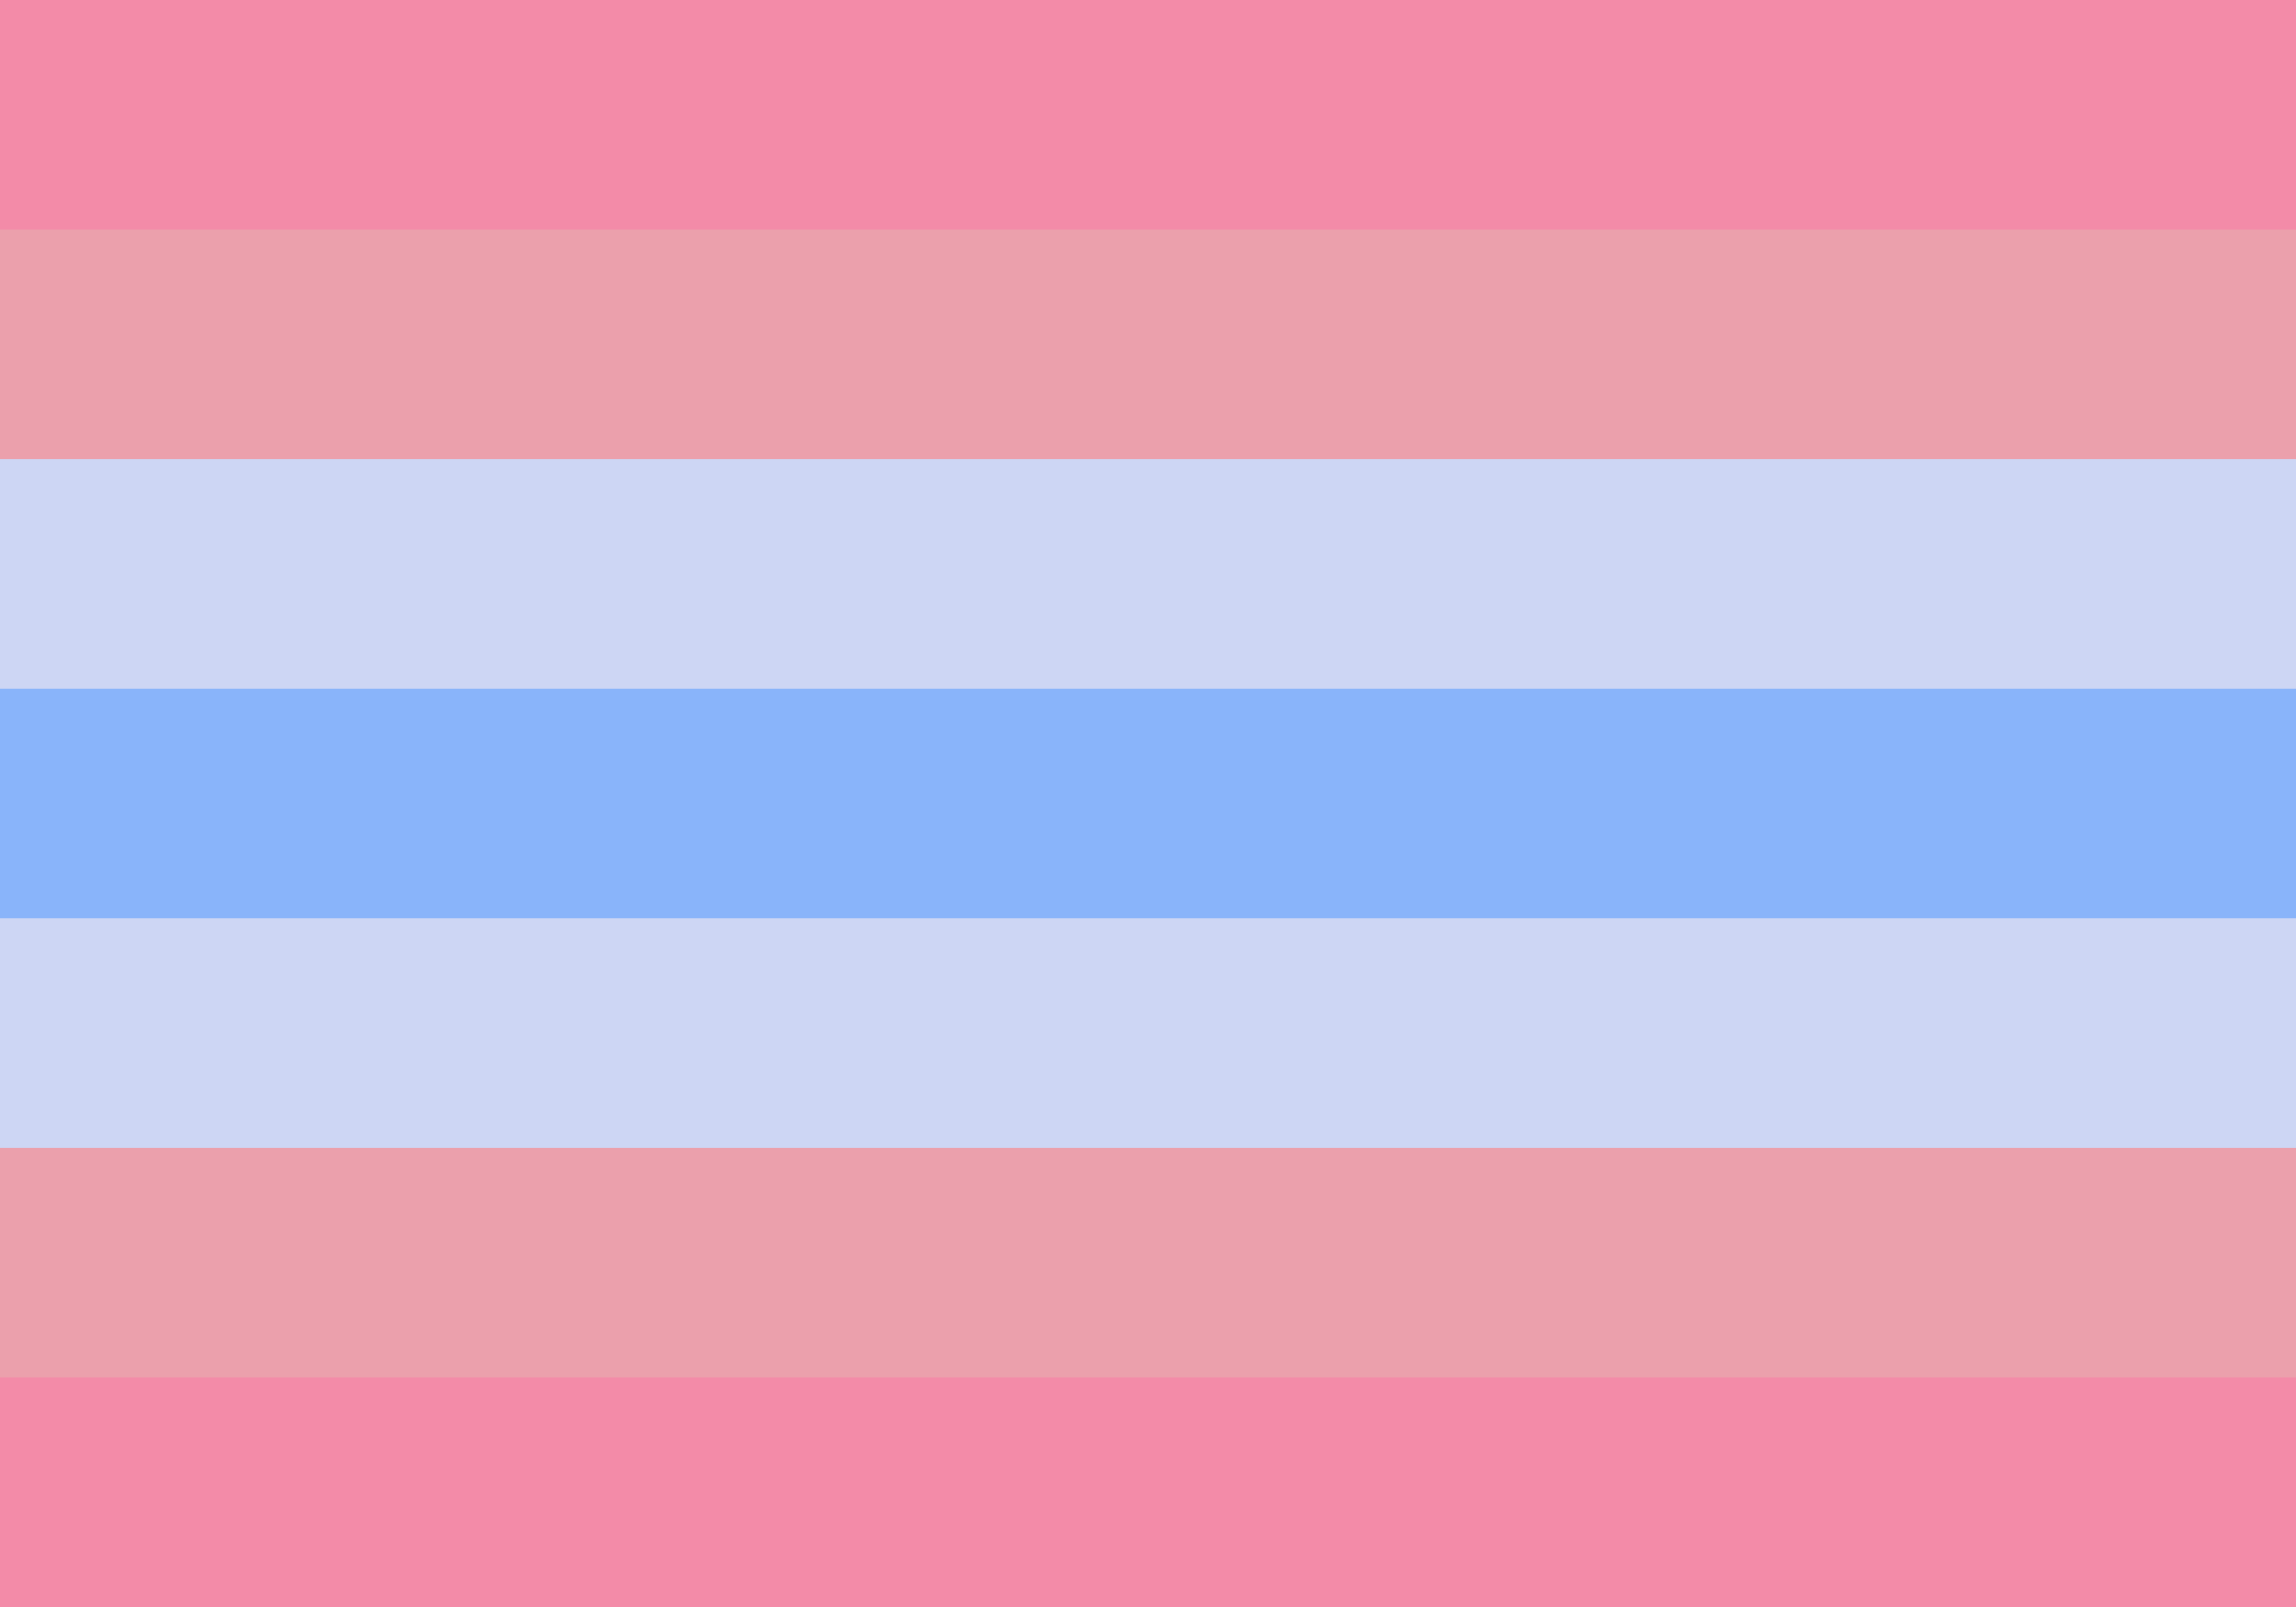
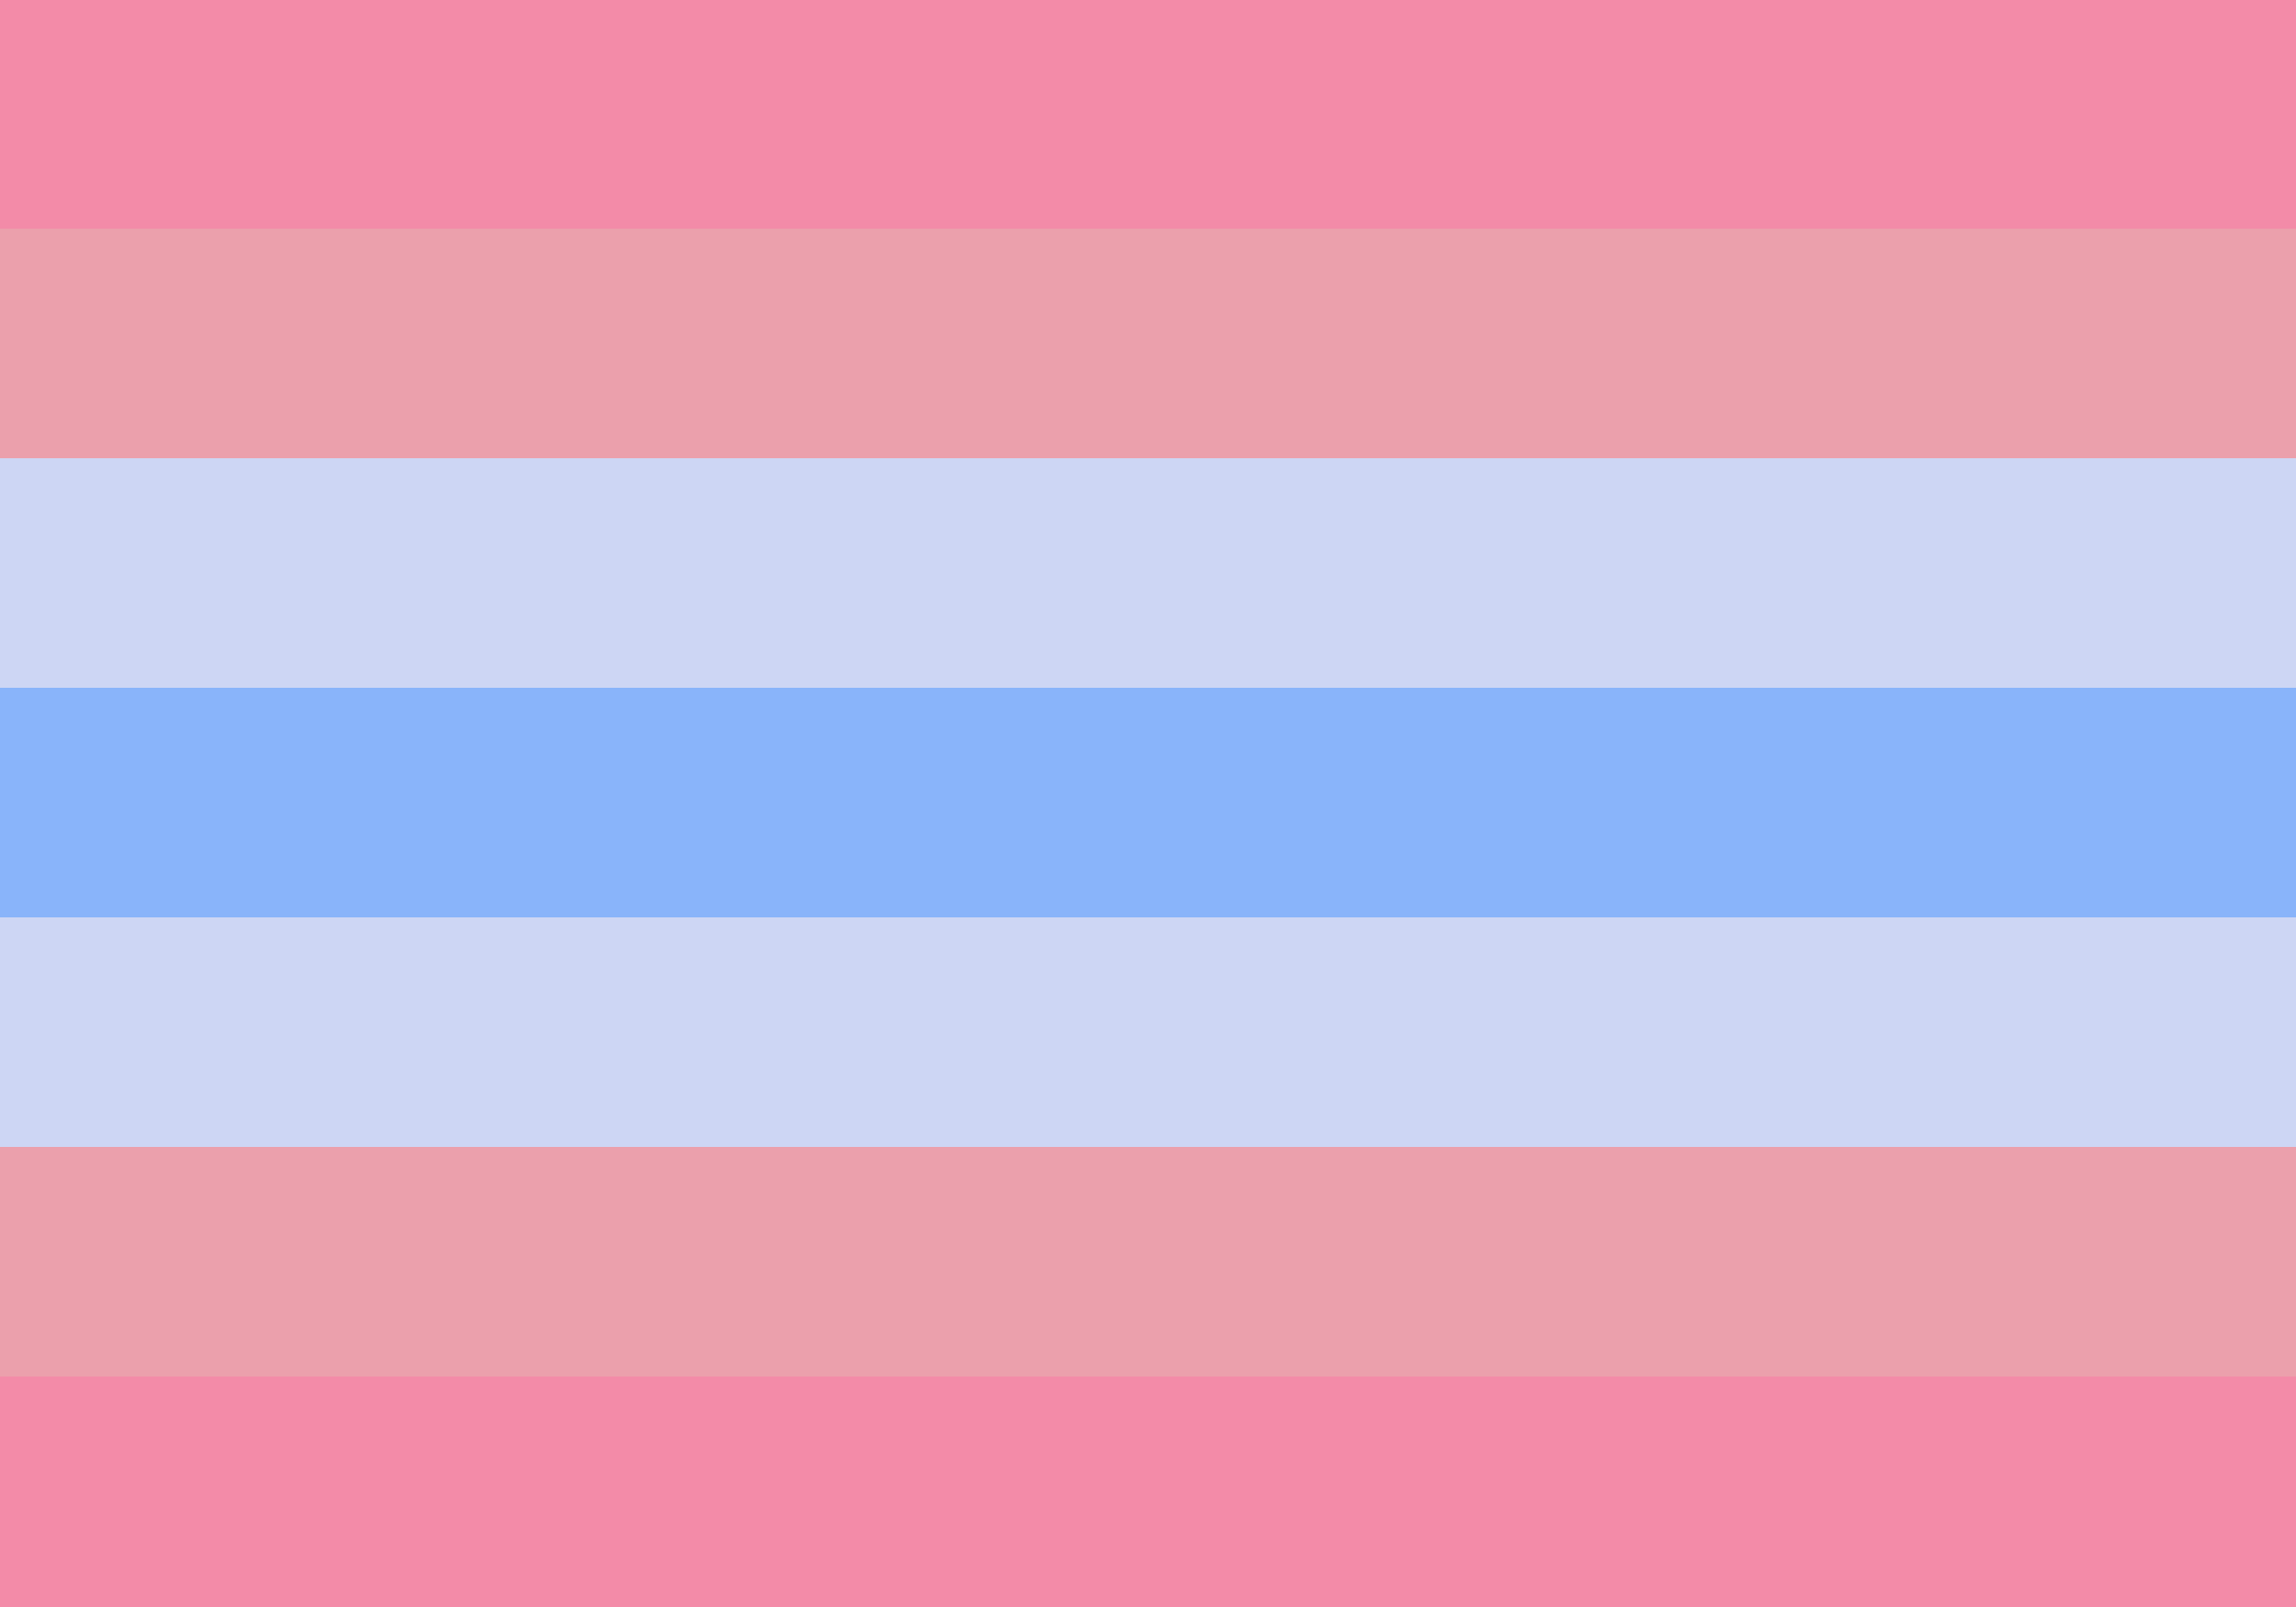
<svg xmlns="http://www.w3.org/2000/svg" width="1000" height="700" shape-rendering="crispEdges">
-   <path fill="#f38ba8" d="M0 0h1000v100H0z" />
-   <path fill="#eba0ac" d="M0 100h1000v100H0z" />
-   <path fill="#cdd6f4" d="M0 200h1000v100H0z" />
-   <path fill="#89b4fa" d="M0 300h1000v100H0z" />
-   <path fill="#cdd6f4" d="M0 400h1000v100H0z" />
-   <path fill="#eba0ac" d="M0 500h1000v100H0z" />
-   <path fill="#f38ba8" d="M0 600h1000v100H0z" />
+   <path fill="#f38ba8" stroke="#f38ba8" d="M0 0h1000v100H0z" />
+   <path fill="#eba0ac" stroke="#eba0ac" d="M0 100h1000v100H0z" />
+   <path fill="#cdd6f4" stroke="#cdd6f4" d="M0 200h1000v100H0z" />
+   <path fill="#89b4fa" stroke="#89b4fa" d="M0 300h1000v100H0z" />
+   <path fill="#cdd6f4" stroke="#cdd6f4" d="M0 400h1000v100H0z" />
+   <path fill="#eba0ac" stroke="#eba0ac" d="M0 500h1000v100H0z" />
+   <path fill="#f38ba8" stroke="#f38ba8" d="M0 600h1000v100H0z" />
</svg>
